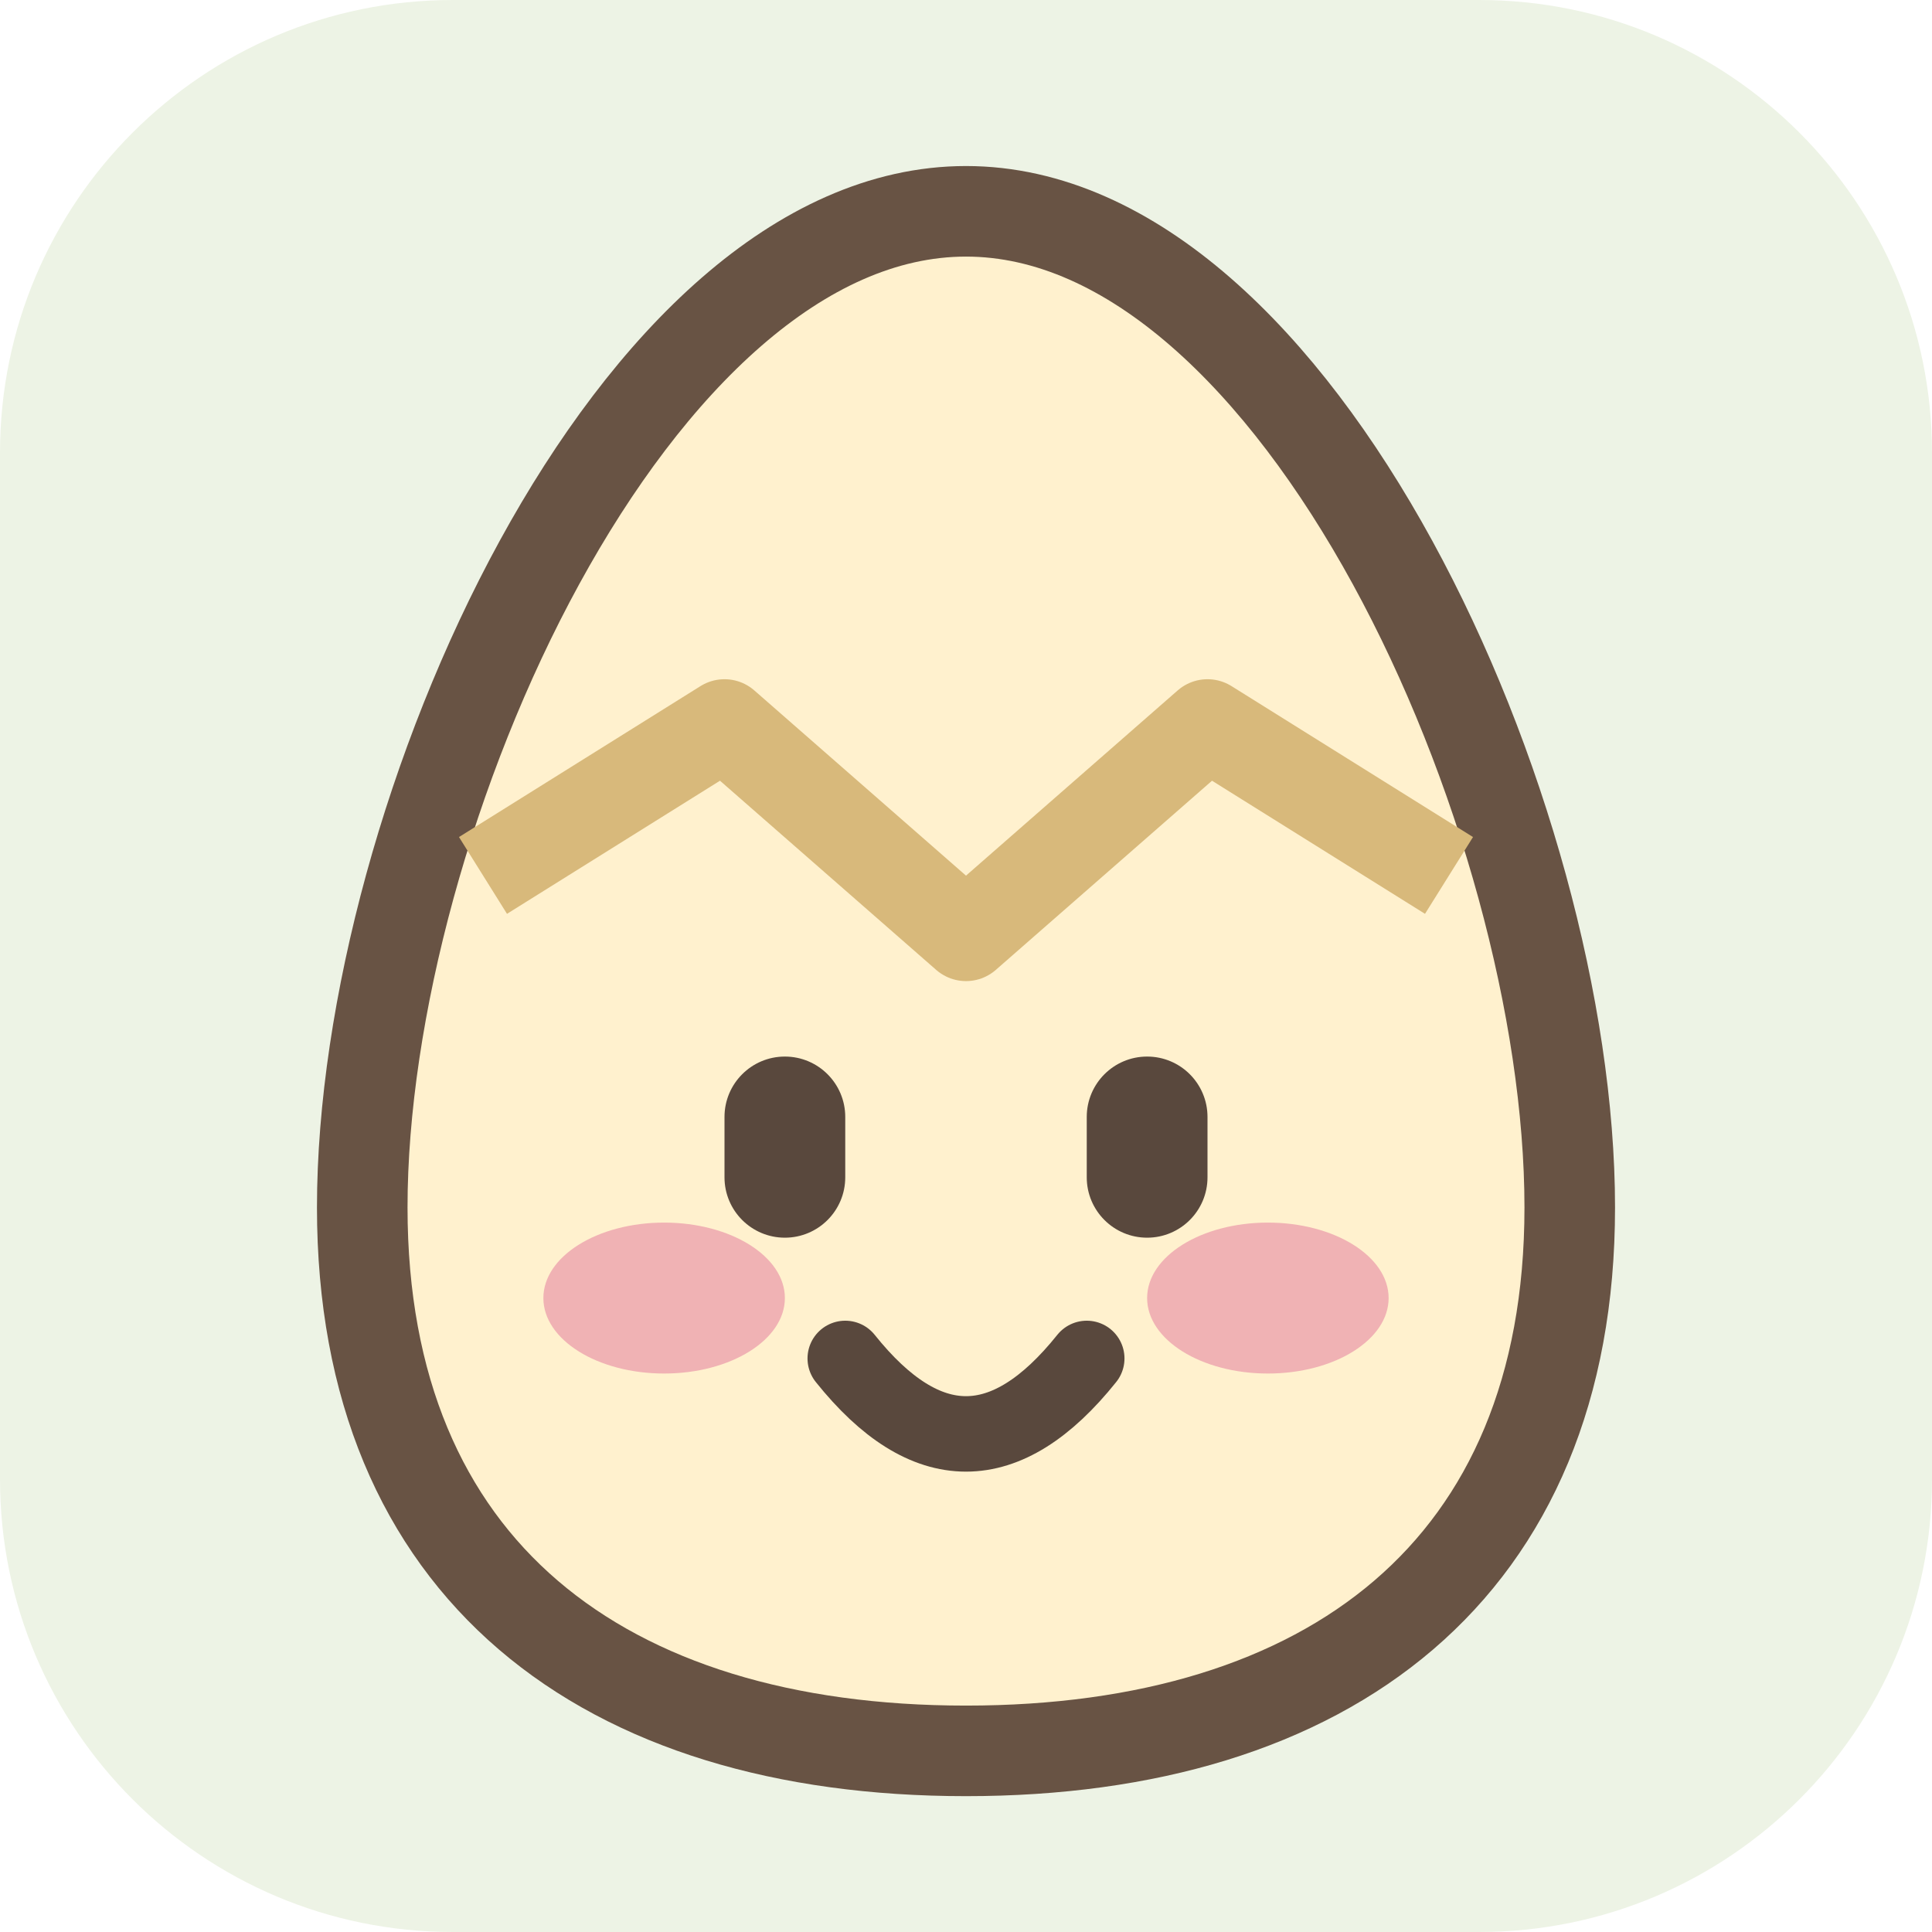
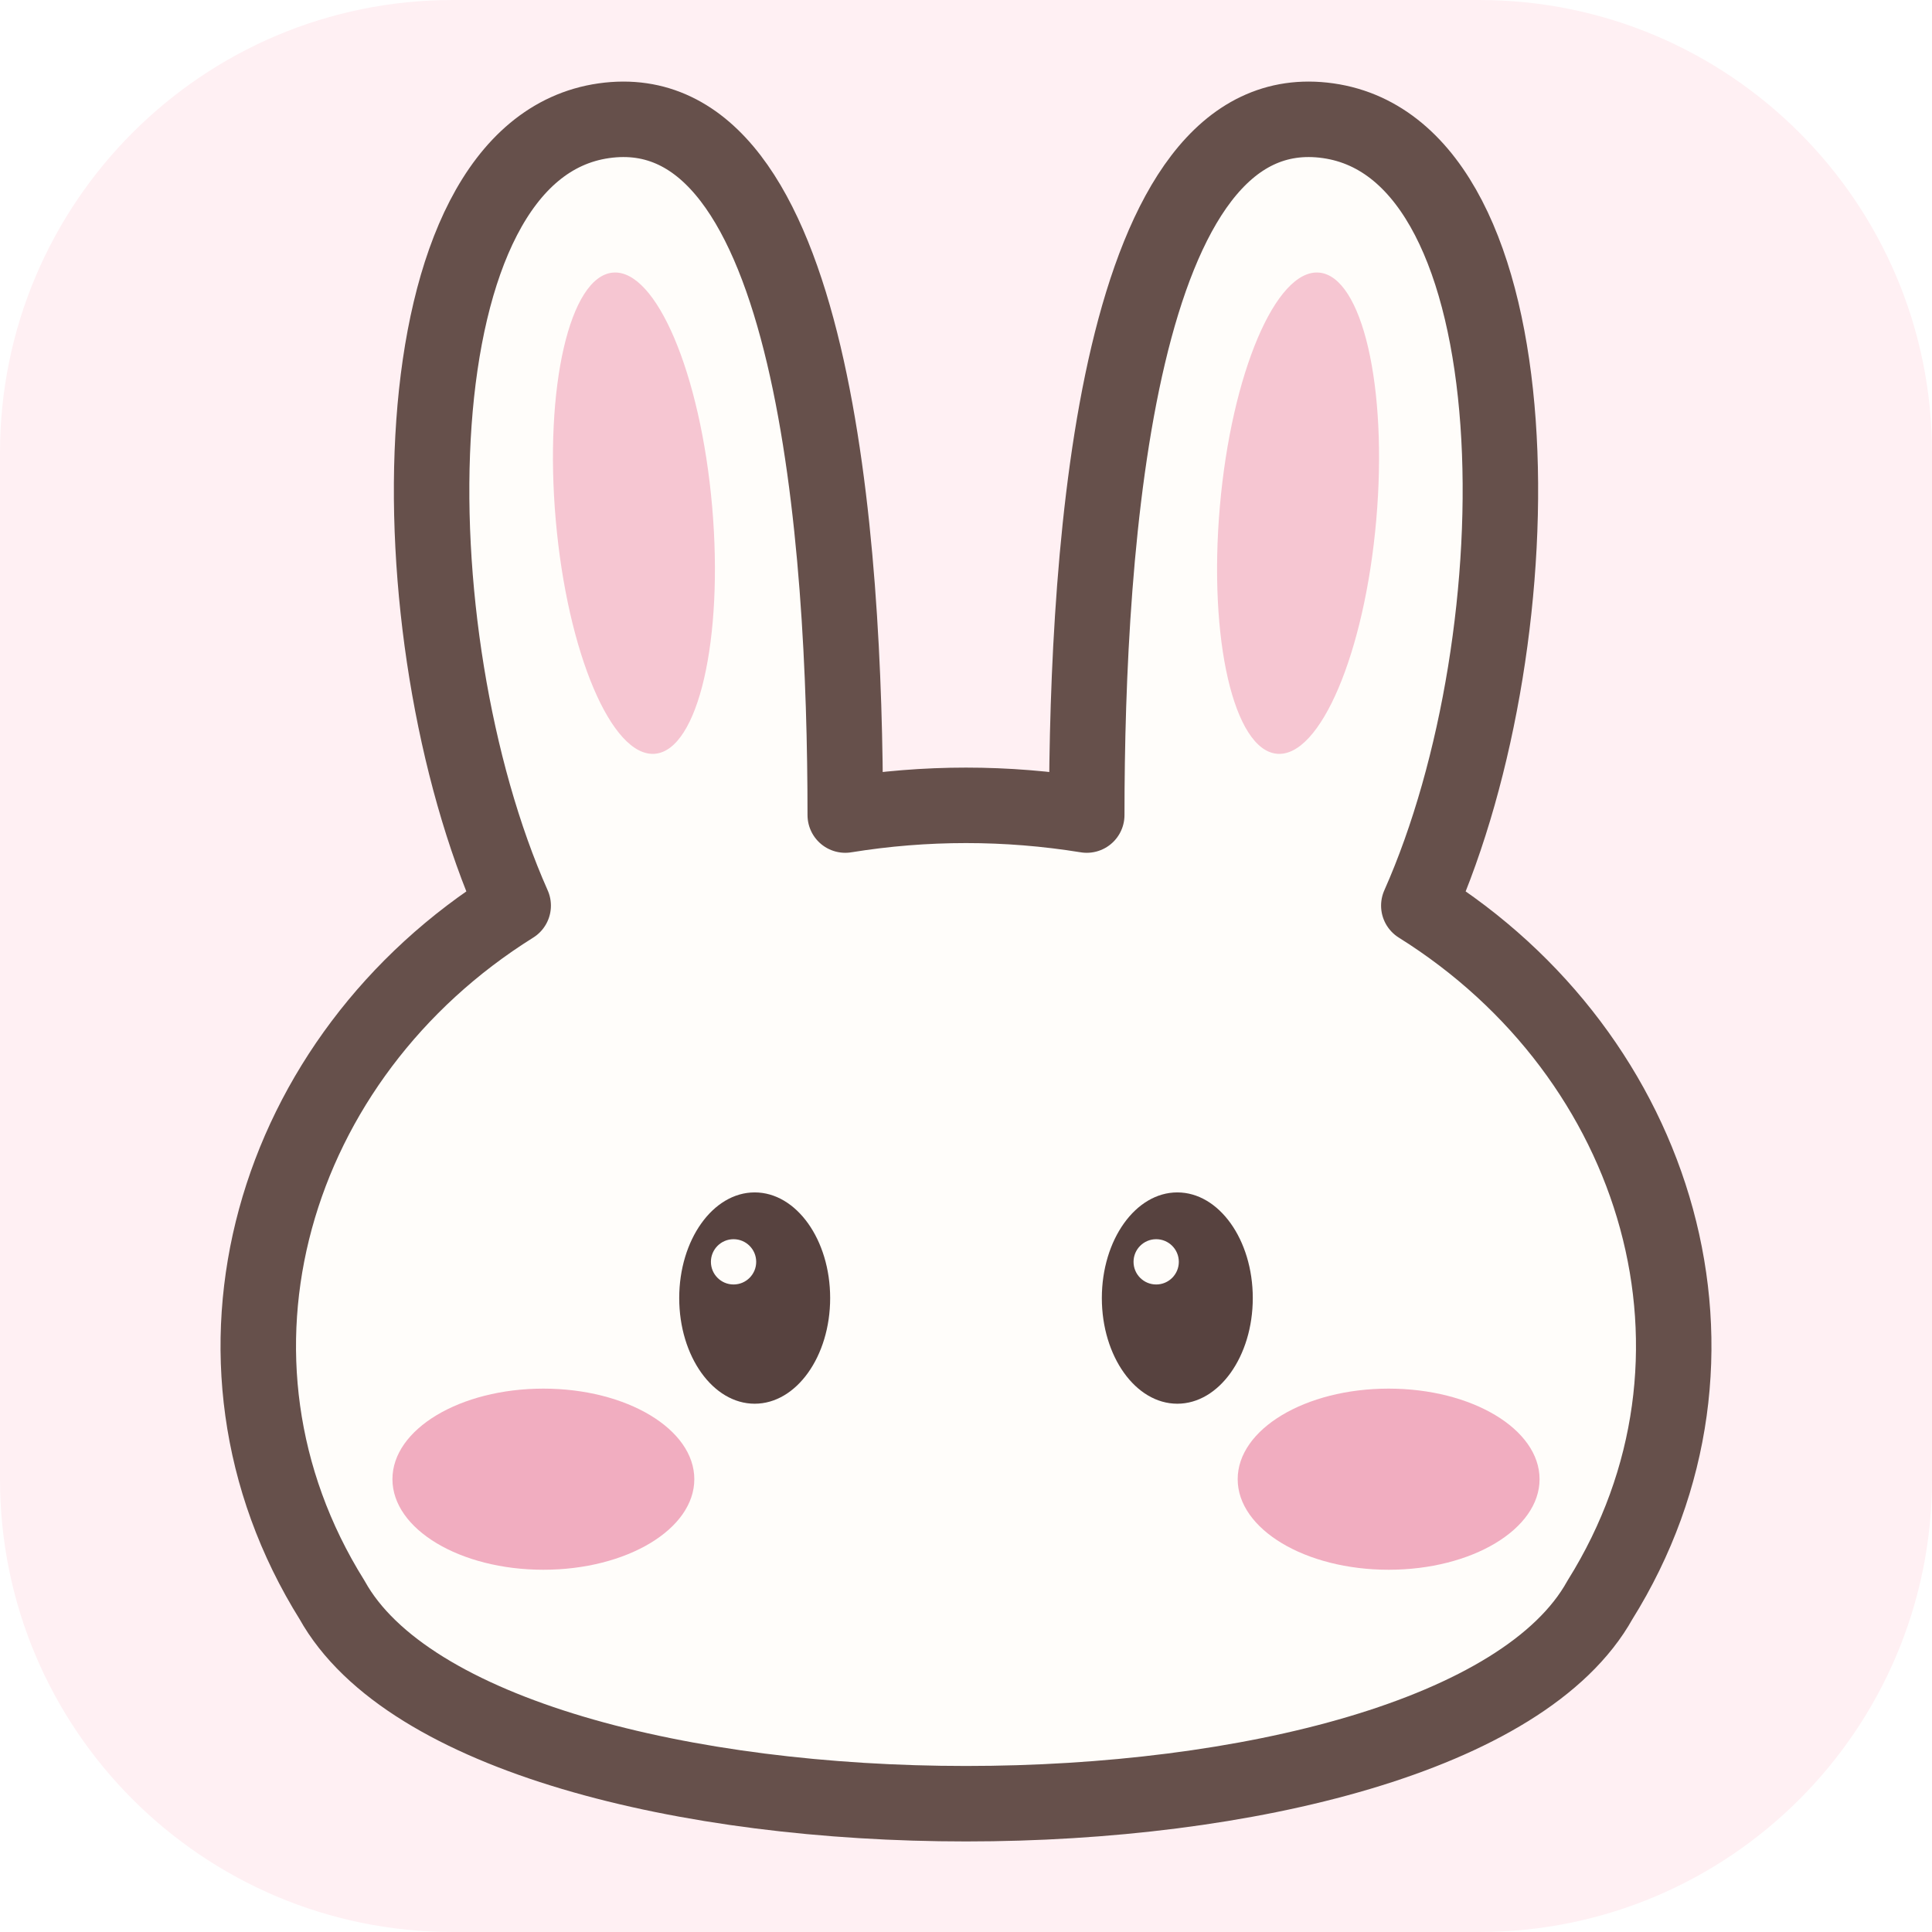
<svg xmlns="http://www.w3.org/2000/svg" viewBox="0 0 64 64">
-   <rect width="64" height="64" rx="15" fill="#edf3e5" />
-   <path d="M32 7C21 7 12 27 12 40c0 12 8 18 20 18s20-6 20-18C52 27 43 7 32 7Z" fill="#fff1ce" stroke="#685344" stroke-width="3" />
-   <path d="m16 29 8-5 8 7 8-7 8 5" fill="none" stroke="#d8b97b" stroke-width="3" stroke-linejoin="round" />
-   <ellipse cx="22" cy="43" rx="4" ry="2.5" fill="#f0b2b4" />
-   <ellipse cx="42" cy="43" rx="4" ry="2.5" fill="#f0b2b4" />
-   <rect x="24" y="35" width="4" height="6" rx="2" fill="#59483d" />
-   <rect x="36" y="35" width="4" height="6" rx="2" fill="#59483d" />
-   <path d="M28 45q4 5 8 0" fill="none" stroke="#59483d" stroke-width="2.5" stroke-linecap="round" />
+   <rect width="64" height="64" rx="15" fill="#fff0f3" />
+   <path d="M17 30C13 21 13 5 20 4c7-1 8 14 8 23a25 25 0 0 1 8 0C36 18 37 3 44 4c7 1 7 17 3 26 8 5 11 15 6 23-5 9-37 9-42 0-5-8-2-18 6-23Z" fill="#fffdfa" stroke="#66504b" stroke-width="2.5" stroke-linejoin="round" />
+   <ellipse cx="21" cy="17" rx="2.6" ry="8" transform="rotate(-5 21 17)" fill="#f6c6d2" />
+   <ellipse cx="43" cy="17" rx="2.6" ry="8" transform="rotate(5 43 17)" fill="#f6c6d2" />
+   <ellipse cx="18" cy="49" rx="5" ry="3" fill="#f1adc0" />
+   <ellipse cx="46" cy="49" rx="5" ry="3" fill="#f1adc0" />
+   <ellipse cx="25" cy="43" rx="2.5" ry="3.5" fill="#57423f" />
+   <ellipse cx="39" cy="43" rx="2.5" ry="3.5" fill="#57423f" />
+   <circle cx="24.3" cy="41.8" r=".75" fill="#fffdfa" />
+   <circle cx="38.3" cy="41.8" r=".75" fill="#fffdfa" />
</svg>
